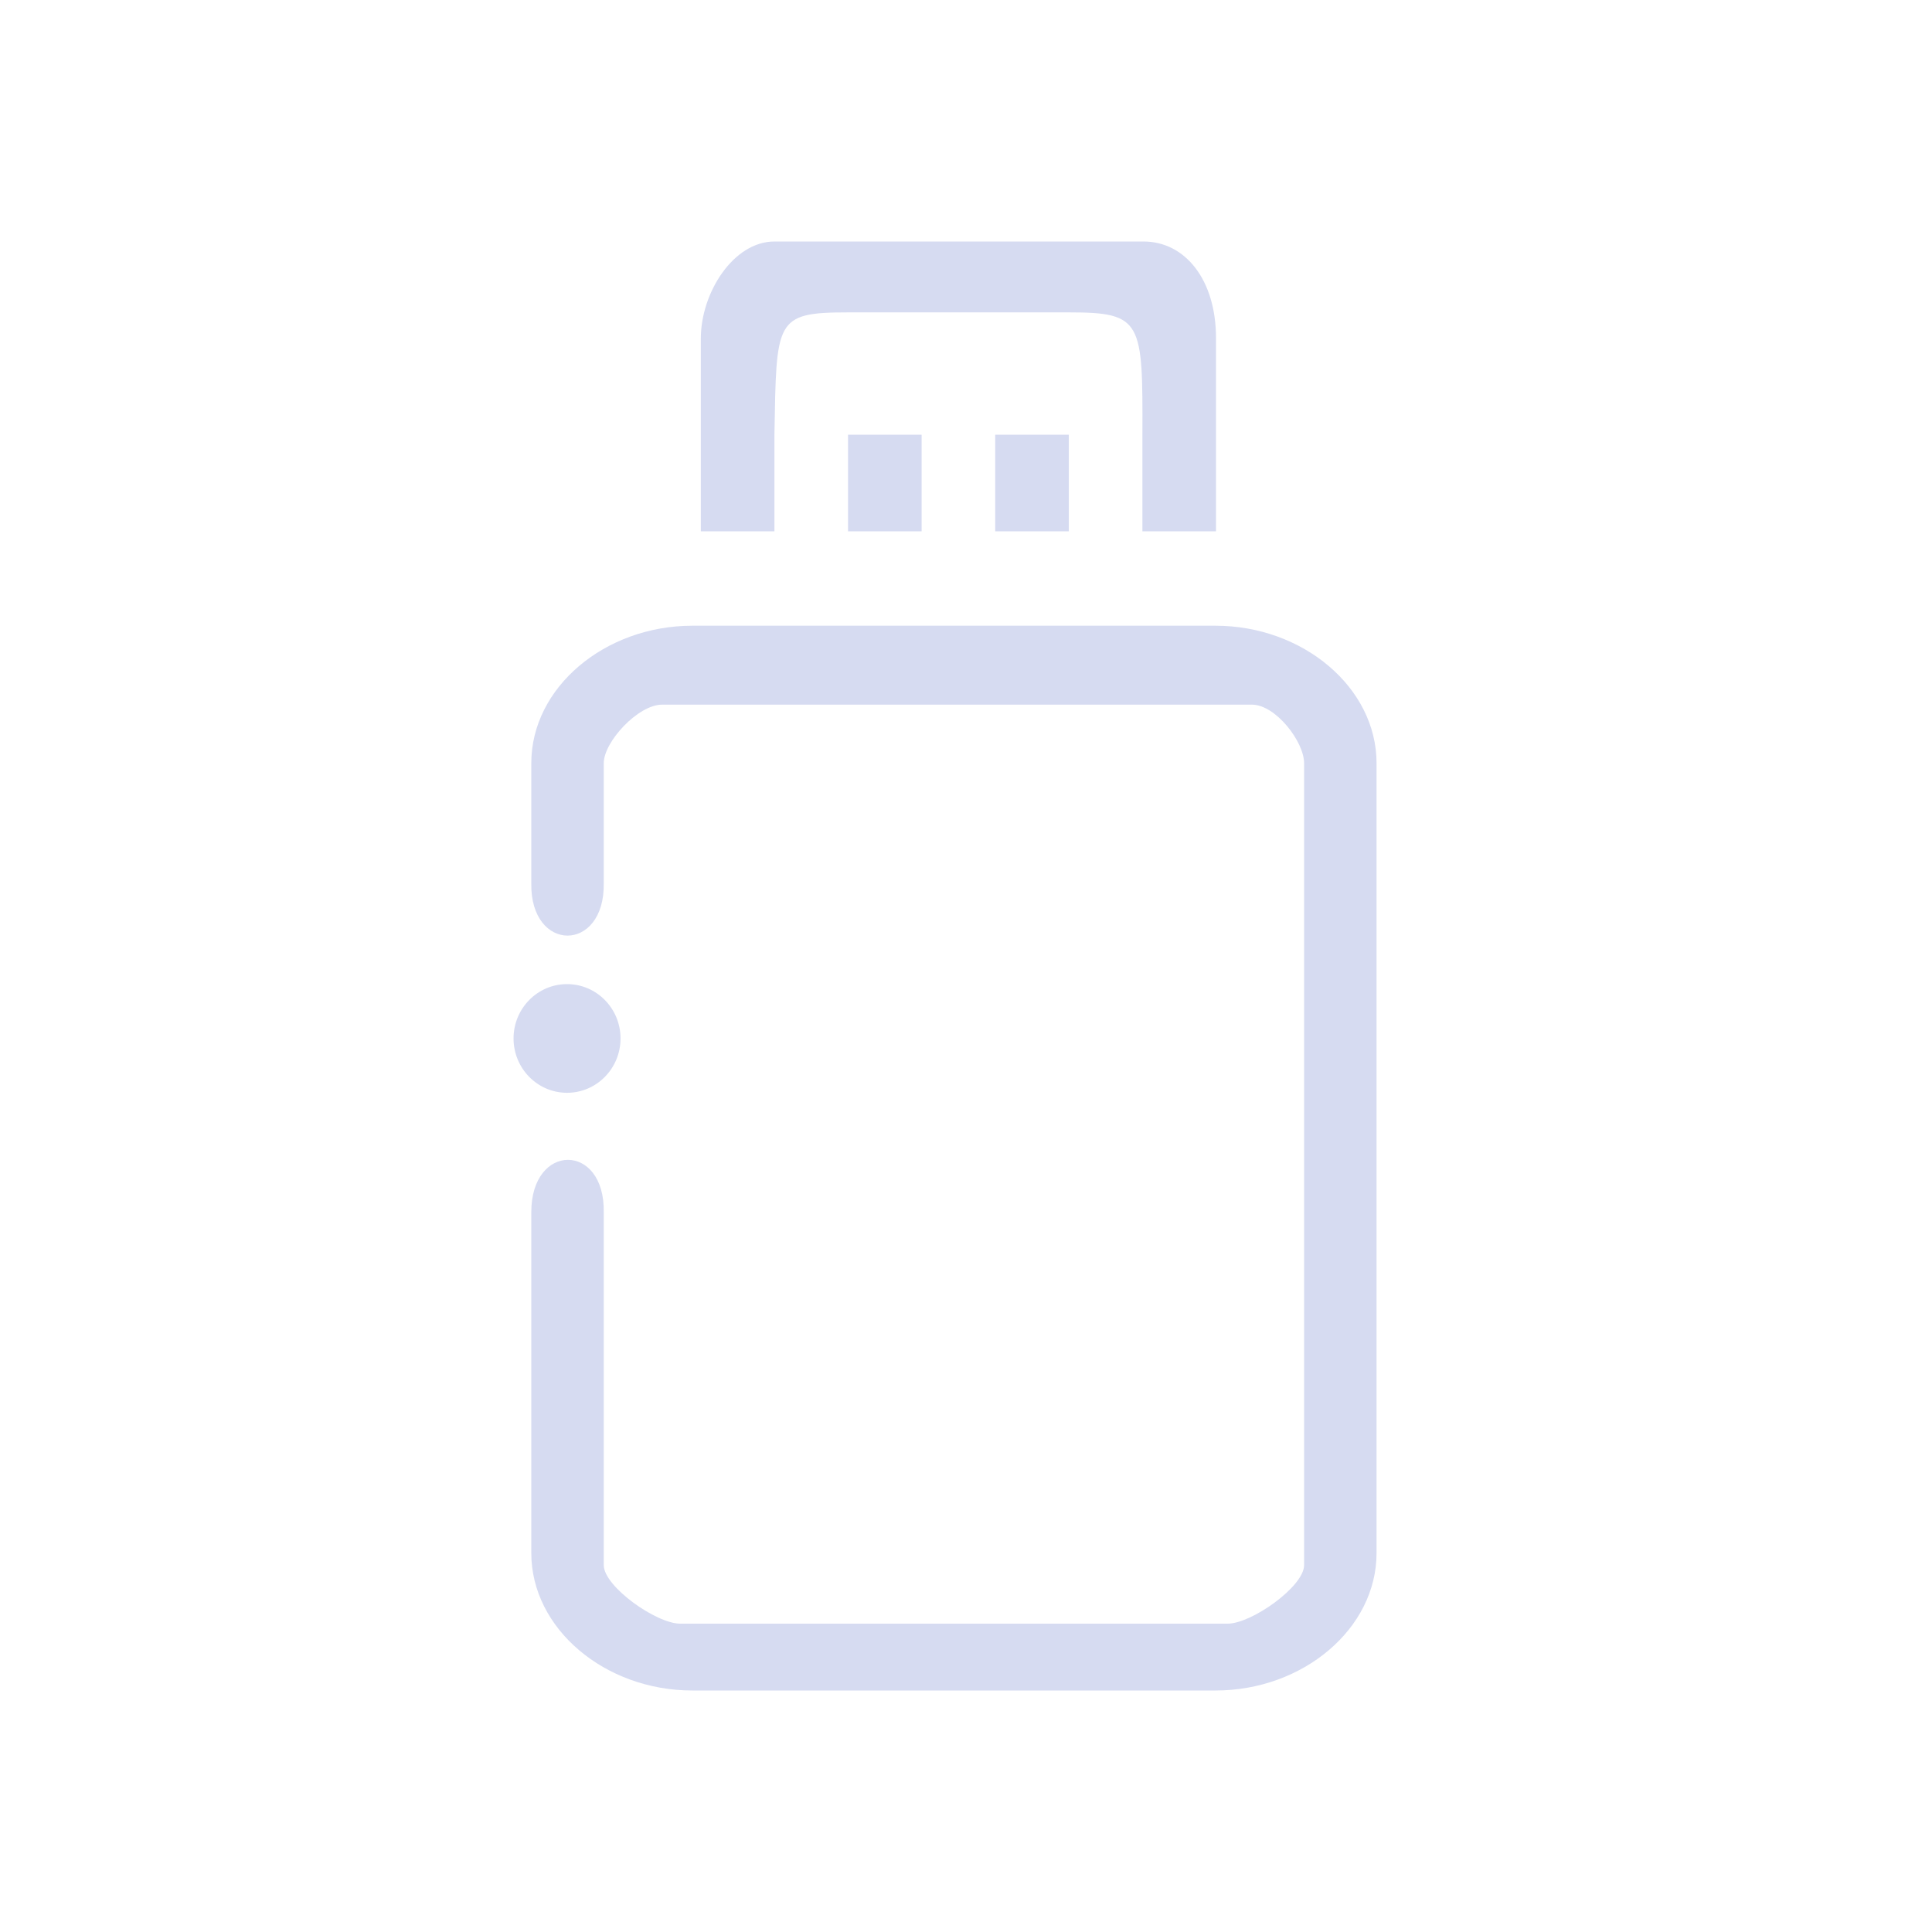
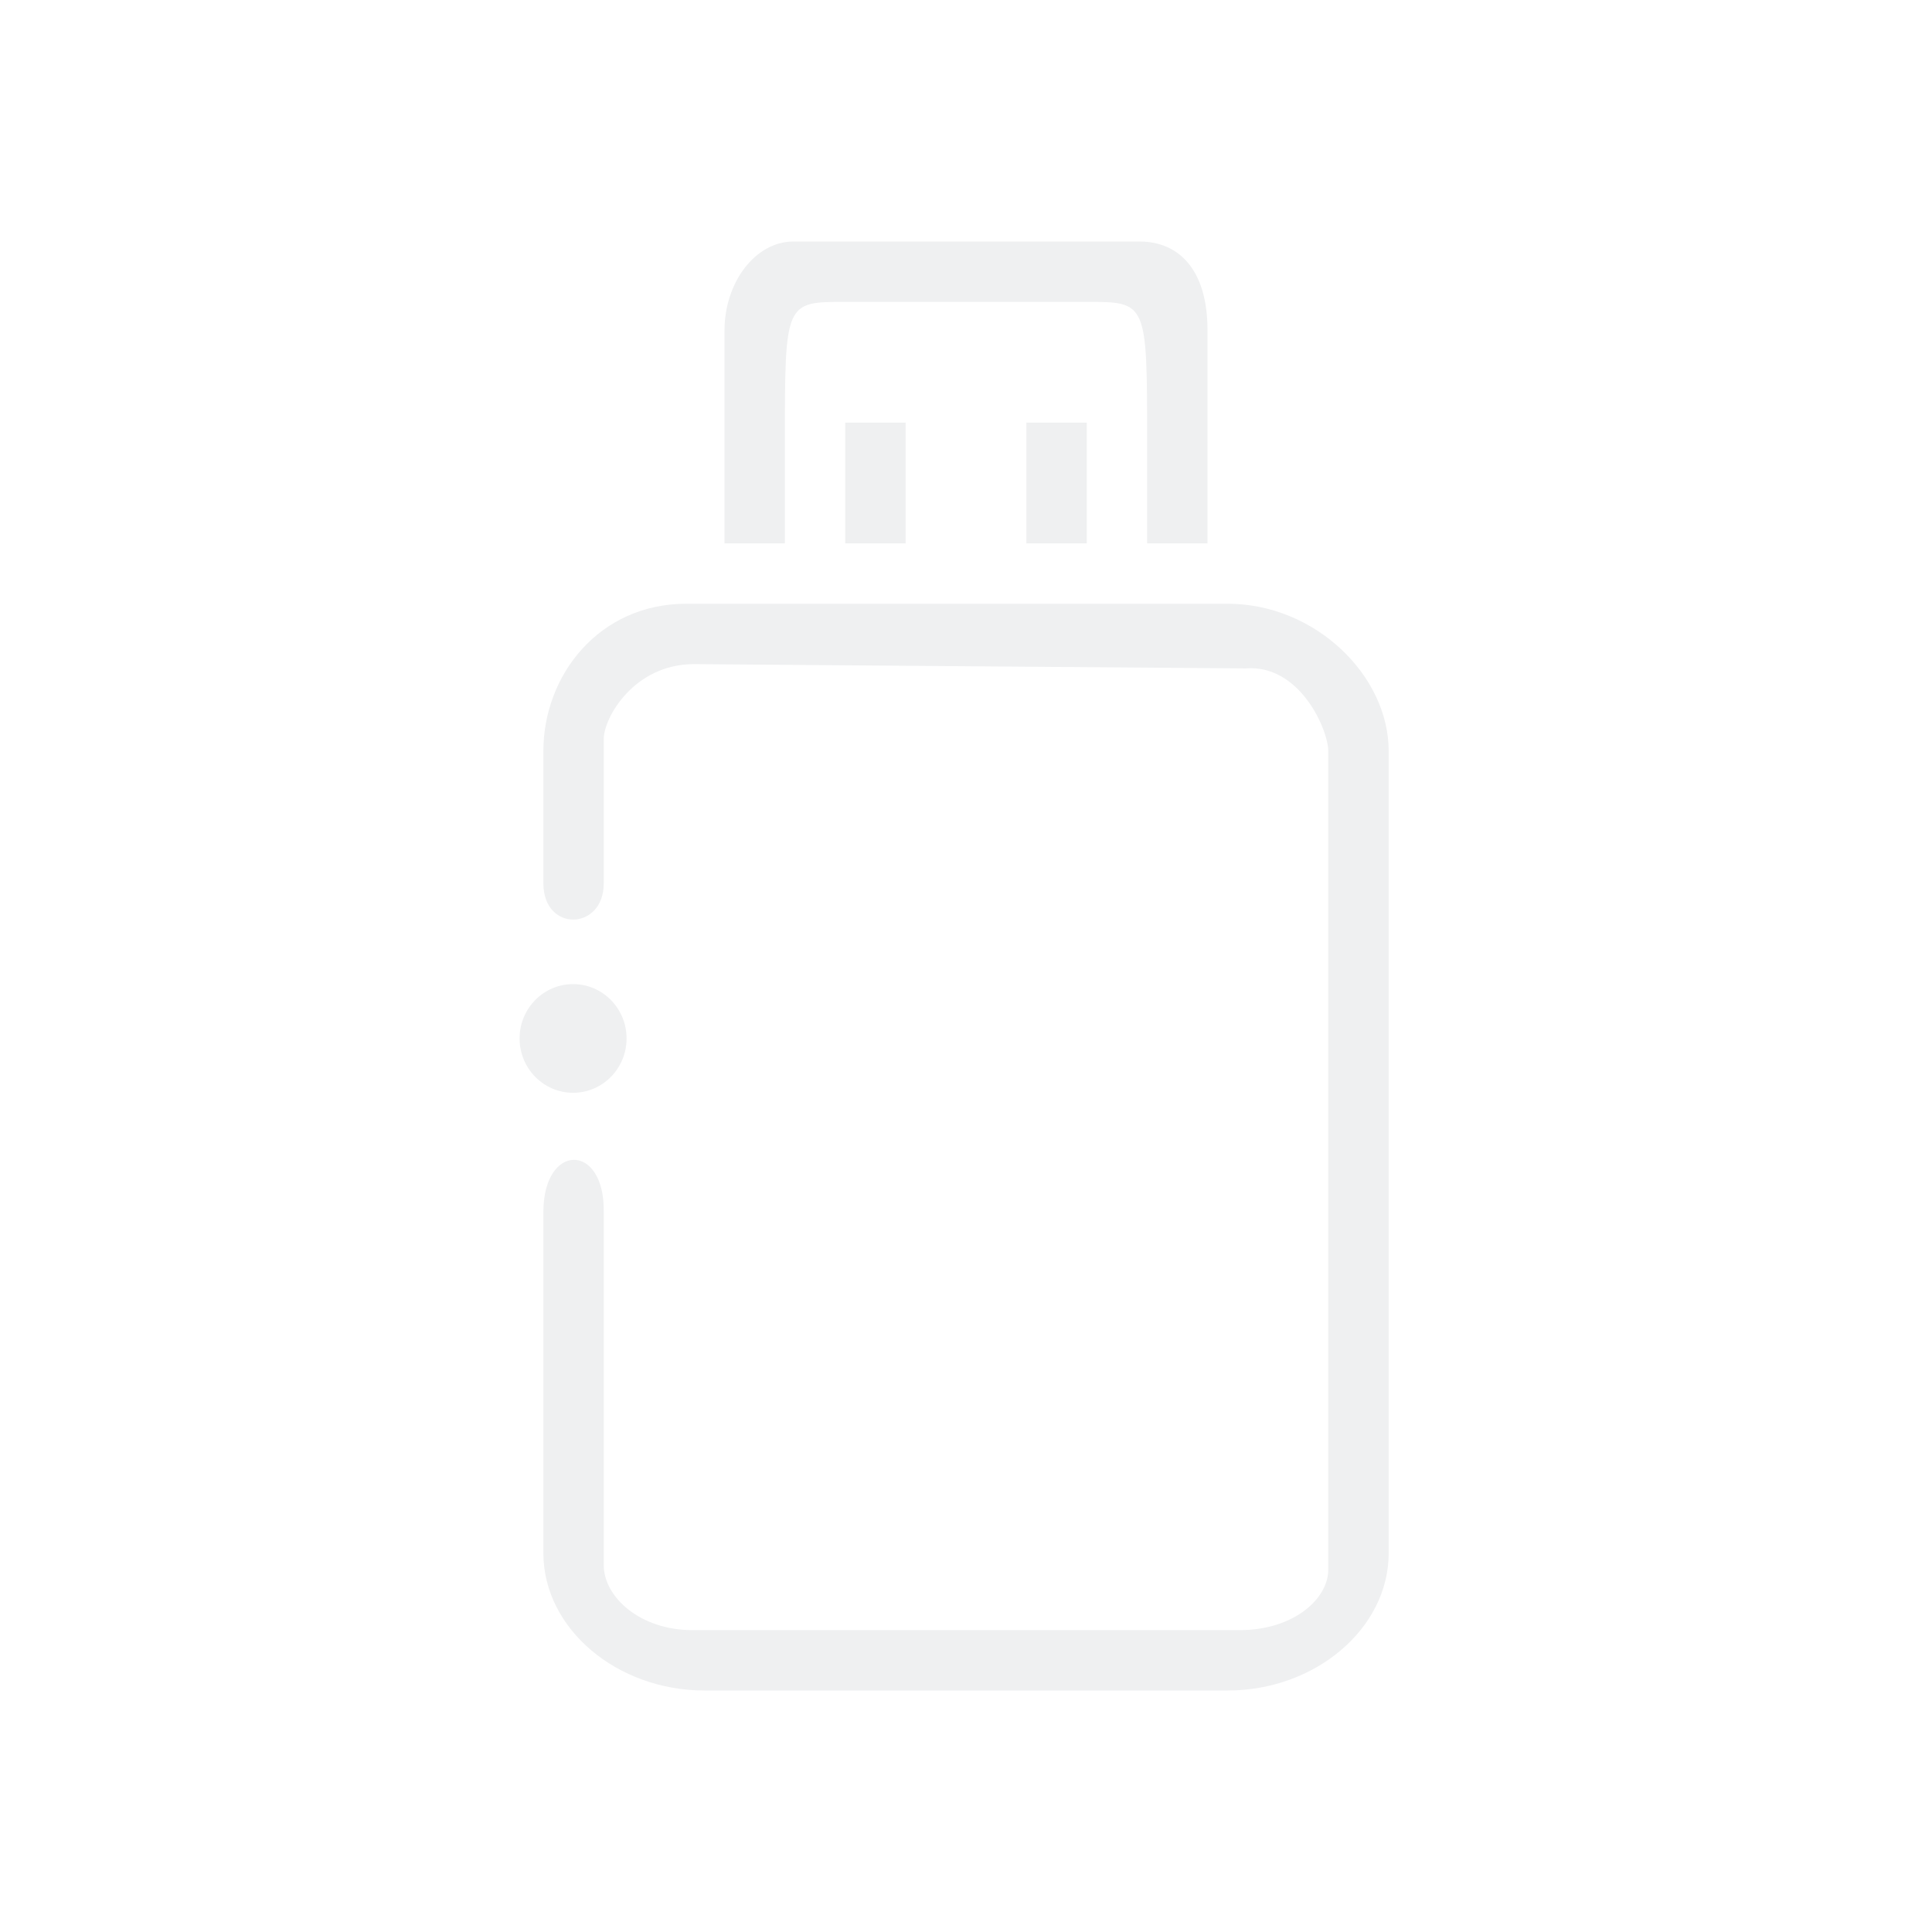
<svg xmlns="http://www.w3.org/2000/svg" width="32" height="32" version="1.1" id="svg12">
-   <style id="current-color-scheme" type="text/css">.ColorScheme-Text { color:#d6dbf1; }
+   <style id="current-color-scheme" type="text/css">.ColorScheme-Text { color:#eff0f1; }
</style>
  <g id="22-22-device-notifier" transform="translate(32,10)">
    <rect style="opacity:0.001" width="22" height="22" x="0" y="-4.6325681e-08" id="rect2" />
-     <path style="font-style:normal;font-variant:normal;font-weight:normal;font-stretch:normal;font-size:medium;line-height:normal;font-family:Sans;-inkscape-font-specification:Sans;text-indent:0;text-align:start;text-decoration:none;text-decoration-line:none;letter-spacing:normal;word-spacing:normal;text-transform:none;writing-mode:lr-tb;direction:ltr;baseline-shift:baseline;text-anchor:start;display:inline;overflow:visible;visibility:visible;fill:currentColor;fill-opacity:1;fill-rule:nonzero;stroke:none;stroke-width:1.232;marker:none;enable-background:accumulate" d="m 8.174,7.243 c -0.965,0 -1.778,0.682 -1.778,1.517 v 1.327 c -0.013,0.769 0.813,0.769 0.8,0 V 8.76 c 0,-0.235 0.379,-0.646 0.645,-0.646 h 6.511 c 0.266,0 0.578,0.411 0.578,0.646 v 8.856 c 0,0.235 -0.579,0.646 -0.845,0.646 h -6.044 C 7.775,18.262 7.196,17.851 7.196,17.616 v -3.899 c 0.013,-0.769 -0.8,-0.769 -0.8,0 v 3.766 c 0,0.835 0.812,1.517 1.778,1.517 h 5.778 c 0.965,0 1.778,-0.682 1.778,-1.517 V 8.76 c 0,-0.835 -0.812,-1.517 -1.778,-1.517 z" id="path2-3-36" class="ColorScheme-Text" />
-     <path d="M 8.948,3 C 8.495,3 8.135,3.565 8.135,4.071 v 2.129 h 0.813 l -2.3e-5,-1.067 c 0.023,-1.264 0,-1.351 0.813,-1.351 h 2.445 c 0.806,-5.2e-5 0.81,0.104 0.806,1.351 l 3.3e-5,1.067 h 0.813 l -2.2e-5,-2.133 C 13.824,3.424 13.484,3 13.022,3 Z m 0.813,2.133 v 1.067 h 0.813 v -1.067 z m 1.625,0 v 1.067 h 0.813 v -1.067 z" style="solid-color:#d5c289;fill:currentColor;fill-opacity:1;fill-rule:evenodd;stroke-width:0.931" id="path4-7" class="ColorScheme-Text" />
-     <path id="path8-9-7-5" d="M 6.791,11.2 A 0.591,0.6 0 0 0 6.2,11.8 0.591,0.6 0 0 0 6.791,12.4 0.591,0.6 0 0 0 7.381,11.8 0.591,0.6 0 0 0 6.791,11.2 Z" style="stroke-width:0.346;stroke:none;fill-rule:evenodd;fill-opacity:1;fill:currentColor;" class="ColorScheme-Text" />
+     <path style="enable-background:accumulate;marker:none;stroke-width:1.275;stroke:none;fill-rule:nonzero;fill-opacity:1;fill:currentColor;visibility:visible;overflow:visible;display:inline;text-anchor:start;baseline-shift:baseline;direction:ltr;writing-mode:lr-tb;text-transform:none;word-spacing:normal;letter-spacing:normal;text-decoration-line:none;text-decoration:none;text-align:start;text-indent:0;-inkscape-font-specification:Sans;font-family:Sans;line-height:normal;font-size:medium;font-stretch:normal;font-weight:normal;font-variant:normal;font-style:normal;" d="M 7.605,7 C 6.571,7 6,7.625 6,8.46 v 1.627 c -0.014,0.769 1.013,0.769 1,0 V 8.46 C 7,8.225 7.263,8 7.548,8 L 14.524,8.014 C 14.808,8.014 15,8.325 15,8.56 v 9.056 C 15,17.851 14.523,18 14.238,18 H 7.762 C 7.477,18 7,17.851 7,17.616 v -3.899 c 0.014,-0.769 -1,-0.769 -1,0 V 17.683 C 6,18.518 6.671,19 7.705,19 h 6.69 C 15.429,19 16,18.518 16,17.683 V 8.46 C 16,7.625 15.429,7 14.395,7 Z" id="path2-3-36" class="ColorScheme-Text" />
+     <path d="M 8.857,3 C 8.38,3 8,3.53 8,4.004 V 6 H 9 V 5 C 9.024,3.815 8.857,4 9.714,4 H 12.293 C 13.143,4 13.004,3.831 13,5 V 6 h 1 l -2.4e-5,-2 C 14,3.398 13.642,3 13.155,3 Z M 10,5 v 1 L 11.429,6 V 5 Z m 1.429,2.25e-5 V 6 L 12,6 v -1 z" style="stroke-width:0.926;fill-rule:evenodd;fill-opacity:1;fill:currentColor;" id="path4-7" class="ColorScheme-Text" />
+     <path id="path8-9-7-5" d="M 6.491,11.2 A 0.591,0.6 0 0 0 5.9,11.8 0.591,0.6 0 0 0 6.491,12.4 0.591,0.6 0 0 0 7.081,11.8 0.591,0.6 0 0 0 6.491,11.2 Z" style="stroke-width:0.346;stroke:none;fill-rule:evenodd;fill-opacity:1;fill:currentColor;" class="ColorScheme-Text" />
  </g>
  <defs id="defs16" />
  <g id="device-notifier">
    <rect style="opacity:0.001;fill:#eff0f1;fill-opacity:1" width="32" height="32" x="0" y="0" id="rect7" />
-     <path style="font-style:normal;font-variant:normal;font-weight:normal;font-stretch:normal;font-size:medium;line-height:normal;font-family:Sans;-inkscape-font-specification:Sans;text-indent:0;text-align:start;text-decoration:none;text-decoration-line:none;letter-spacing:normal;word-spacing:normal;text-transform:none;writing-mode:lr-tb;direction:ltr;baseline-shift:baseline;text-anchor:start;display:inline;overflow:visible;visibility:visible;fill:currentColor;fill-opacity:1;fill-rule:nonzero;stroke:none;stroke-width:1.847;marker:none;enable-background:accumulate" d="m 11.467,10.364 c -1.448,0 -2.667,1.023 -2.667,2.276 v 1.991 c -0.019,1.154 1.219,1.154 1.2,0 V 12.64 c 0,-0.352 0.568,-0.969 0.967,-0.969 h 9.766 c 0.399,0 0.867,0.617 0.867,0.969 v 13.284 c 0,0.352 -0.868,0.969 -1.267,0.969 H 11.267 C 10.868,26.893 10,26.276 10,25.924 v -5.848 c 0.019,-1.154 -1.2,-1.154 -1.2,0 v 5.648 c 0,1.252 1.219,2.276 2.667,2.276 h 8.667 C 21.581,28 22.8,26.977 22.8,25.724 V 12.64 c 0,-1.252 -1.219,-2.276 -2.667,-2.276 z" id="path2-3" class="ColorScheme-Text" />
-     <path d="M 12.827,4 C 12.148,4 11.608,4.848 11.608,5.606 V 8.8 h 1.219 l -3.5e-5,-1.6 c 0.035,-1.895 0,-2.026 1.219,-2.026 h 3.667 c 1.209,-7.95e-5 1.215,0.156 1.209,2.026 l 4.9e-5,1.6 h 1.219 l -3.4e-5,-3.2 C 20.141,4.636 19.632,4 18.939,4 Z m 1.219,3.2 V 8.8 h 1.219 V 7.2 Z m 2.438,0 V 8.8 h 1.219 V 7.2 Z" style="solid-color:#d5c289;fill:currentColor;fill-opacity:1;fill-rule:evenodd;stroke-width:1.397" id="path4" class="ColorScheme-Text" />
-     <path id="path8-9-7" d="M 9.392,16.3 A 0.886,0.9 0 0 0 8.506,17.2 0.886,0.9 0 0 0 9.392,18.1 0.886,0.9 0 0 0 10.278,17.2 0.886,0.9 0 0 0 9.392,16.3 Z" style="stroke-width:0.52;stroke:none;fill-rule:evenodd;fill-opacity:1;fill:currentColor;" class="ColorScheme-Text" />
+     <path style="enable-background:accumulate;marker:none;stroke-width:1.847;stroke:none;fill-rule:nonzero;fill-opacity:1;fill:currentColor;visibility:visible;overflow:visible;display:inline;text-anchor:start;baseline-shift:baseline;direction:ltr;writing-mode:lr-tb;text-transform:none;word-spacing:normal;letter-spacing:normal;text-decoration-line:none;text-decoration:none;text-align:start;text-indent:0;-inkscape-font-specification:Sans;font-family:Sans;line-height:normal;font-size:medium;font-stretch:normal;font-weight:normal;font-variant:normal;font-style:normal;" d="m 11.367,10 c -1.448,0 -2.367,1.188 -2.367,2.44 v 2.191 C 9,15.444 10,15.418 10,14.631 V 12.24 C 10,11.888 10.501,11 11.495,11 L 20.633,11.071 C 21.531,11 22,12.088 22,12.44 V 26 c 0,0.481 -0.573,1 -1.467,1 h -9.066 C 10.602,27 10,26.451 10,25.924 v -5.848 c 0.019,-1.154 -1,-1.154 -1,0 v 5.648 C 9,26.977 10.219,28 11.667,28 h 8.667 c 1.448,0 2.667,-1.023 2.667,-2.276 V 12.44 c 0,-1.252 -1.219,-2.44 -2.667,-2.44 z" id="path2-3" class="ColorScheme-Text" />
+     <path d="M 13.143,4 C 12.506,4 12,4.683 12,5.473 V 9 h 1 V 7.333 C 13,5 13,5 14,5 h 4 c 1,0 1,0 1,2.333 V 9 h 1 l -3.4e-5,-3.533 c 0,-1.004 -0.478,-1.467 -1.127,-1.467 z M 14,7 v 2 h 1 V 7 Z m 3,0 v 2 h 1 V 7 Z" style="stroke-width:1.38;fill-rule:evenodd;fill-opacity:1;fill:currentColor;solid-color:#d5c289;" id="path4" class="ColorScheme-Text" />
+     <path id="path8-9-7" d="M 9.492,16.3 A 0.886,0.9 0 0 0 8.606,17.2 0.886,0.9 0 0 0 9.492,18.1 0.886,0.9 0 0 0 10.378,17.2 0.886,0.9 0 0 0 9.492,16.3 Z" style="stroke-width:0.52;stroke:none;fill-rule:evenodd;fill-opacity:1;fill:currentColor;" class="ColorScheme-Text" />
  </g>
</svg>
